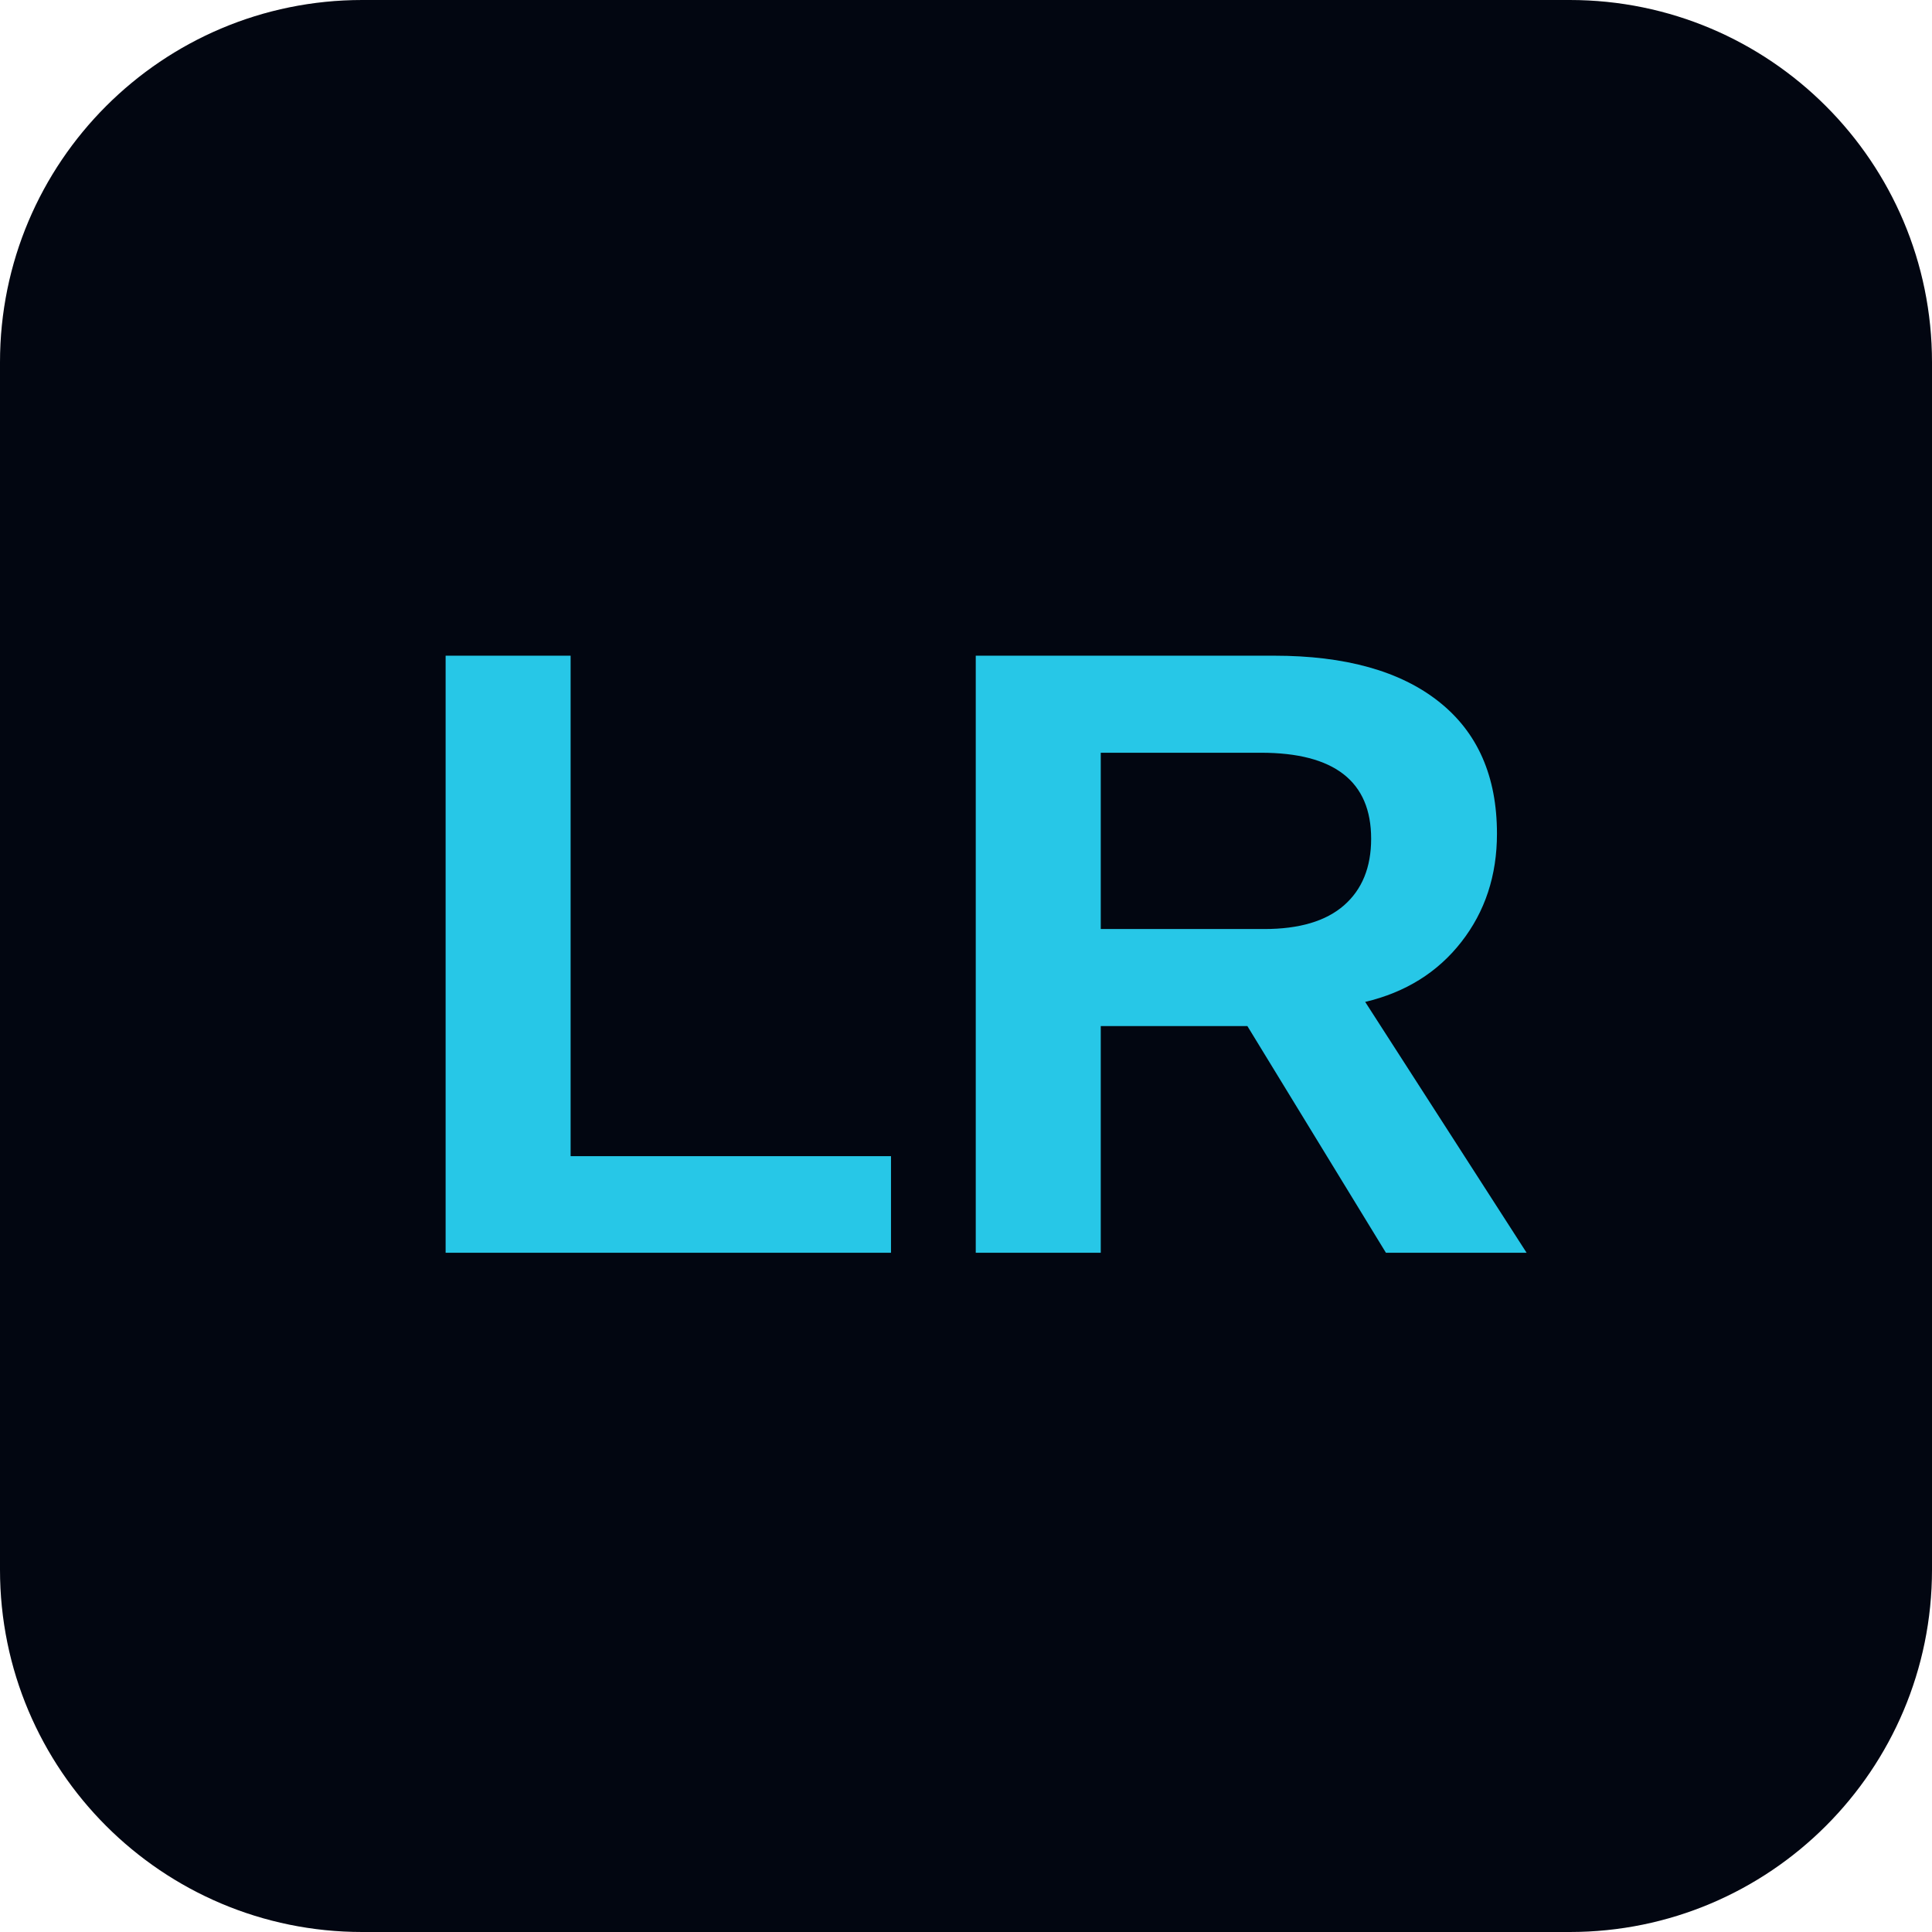
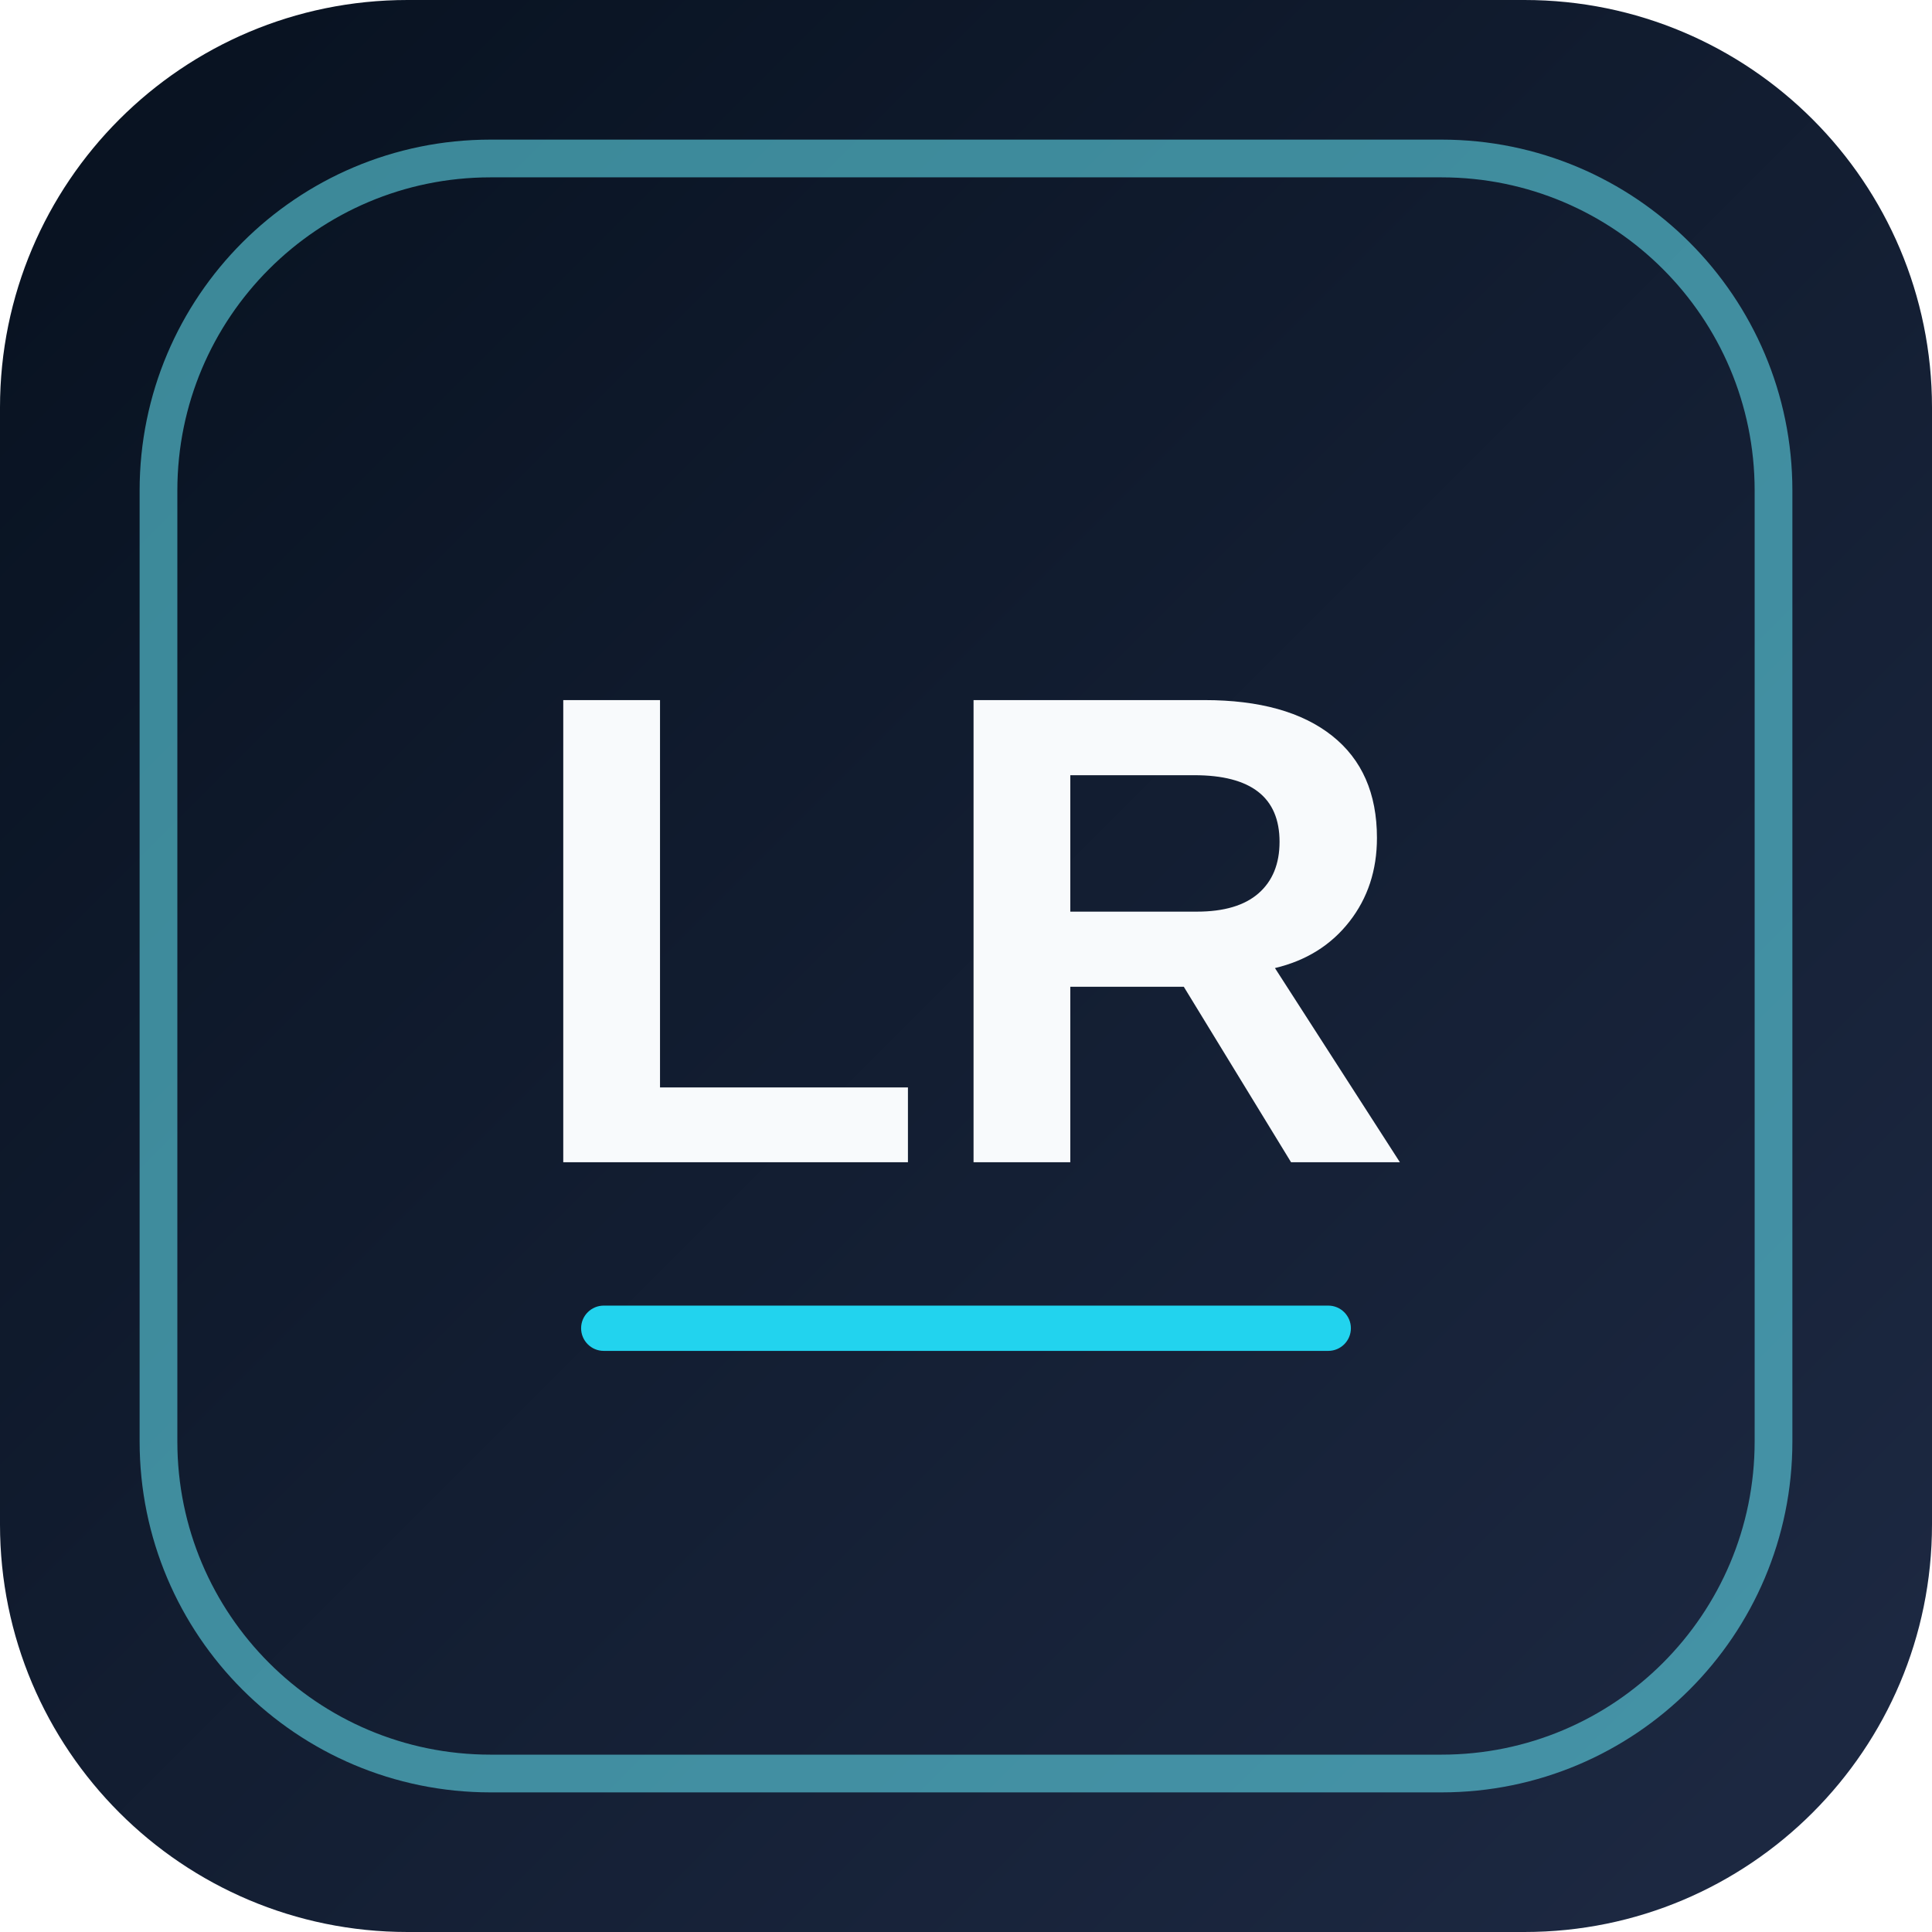
- <svg xmlns="http://www.w3.org/2000/svg" viewBox="0 0 512 512" role="img" aria-label="LabRat icon">
-   <rect width="512" height="512" rx="96" fill="#020611" />
-   <text x="256" y="332" text-anchor="middle" font-family="Arial, Helvetica, sans-serif" font-size="230" font-weight="700" fill="#27c7e7">LR</text>
+ <svg xmlns="http://www.w3.org/2000/svg" viewBox="0 0 512 512">
+   <defs>
+     <linearGradient id="g" x1="0" y1="0" x2="1" y2="1">
+       <stop stop-color="#07111f" />
+       <stop offset="1" stop-color="#1e2a44" />
+     </linearGradient>
+   </defs>
+   <rect width="512" height="512" rx="108" fill="url(#g)" />
+   <rect x="42" y="42" width="428" height="428" rx="88" fill="none" stroke="#67e8f9" stroke-opacity=".55" stroke-width="10" />
+   <text x="256" y="308" text-anchor="middle" font-family="Arial, Helvetica, sans-serif" font-size="178" font-weight="900" fill="#f8fafc">LR</text>
+   <rect x="154" y="346" width="204" height="12" rx="6" fill="#22d3ee" />
</svg>
